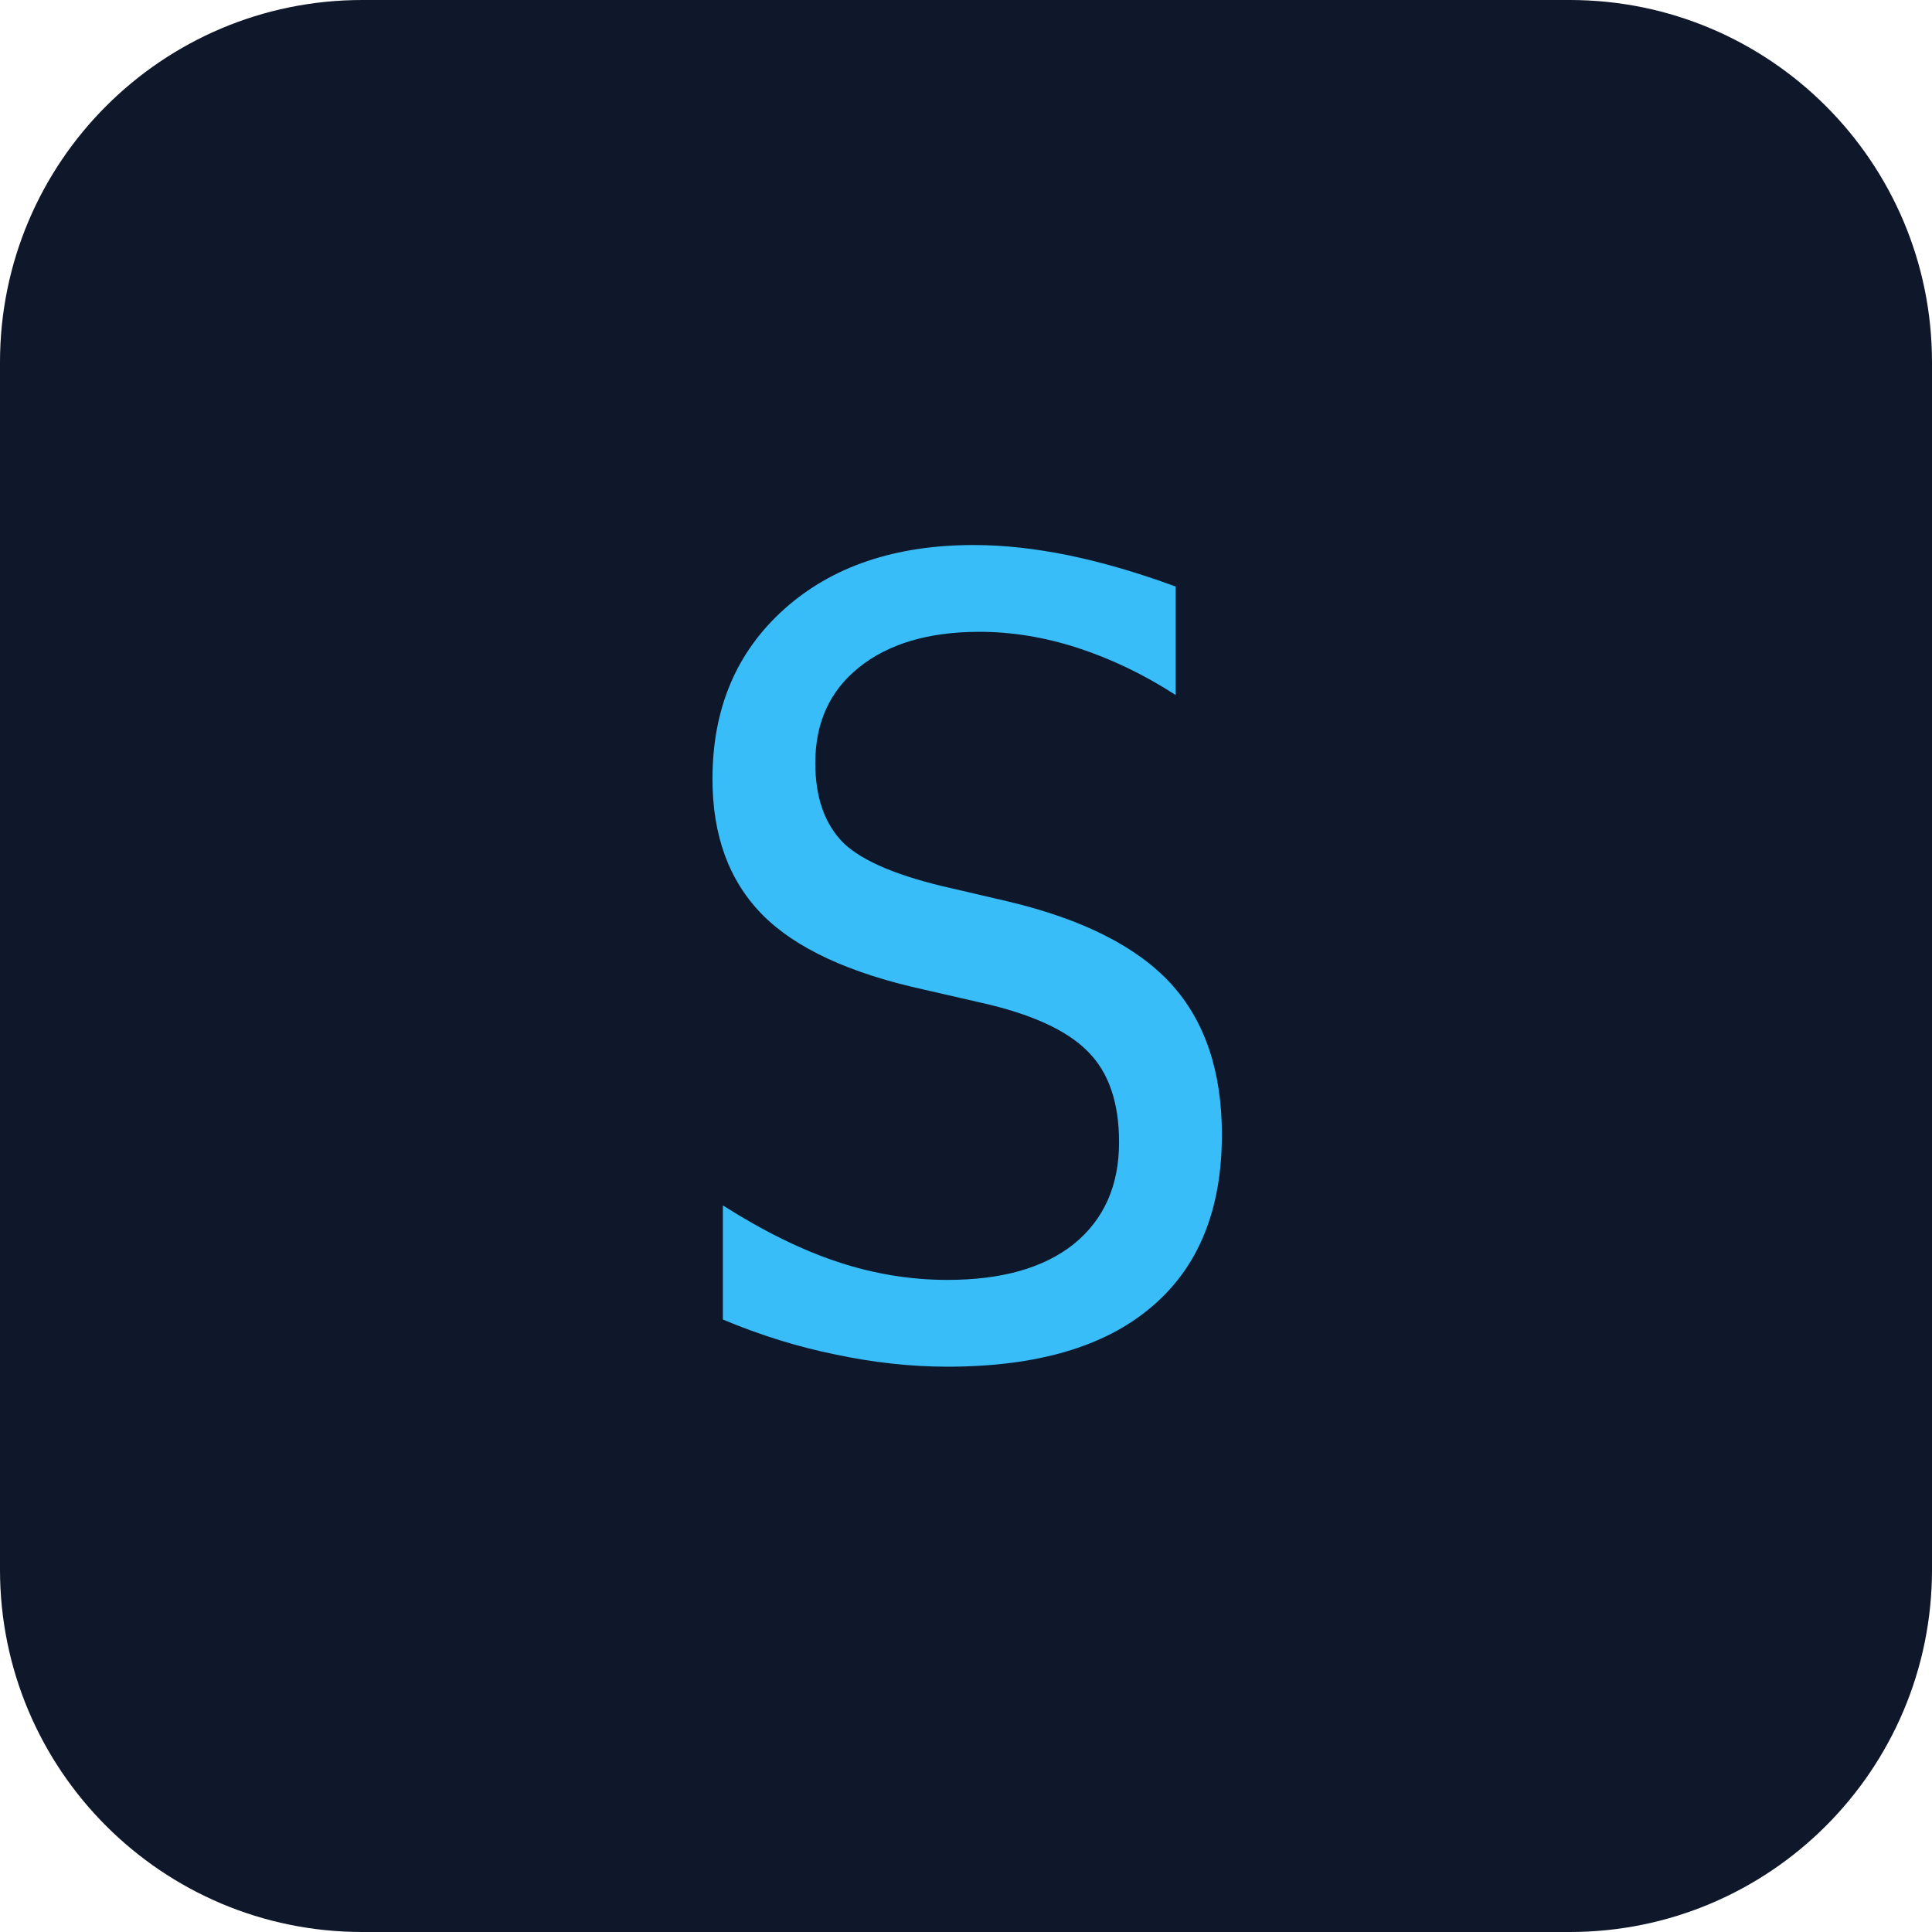
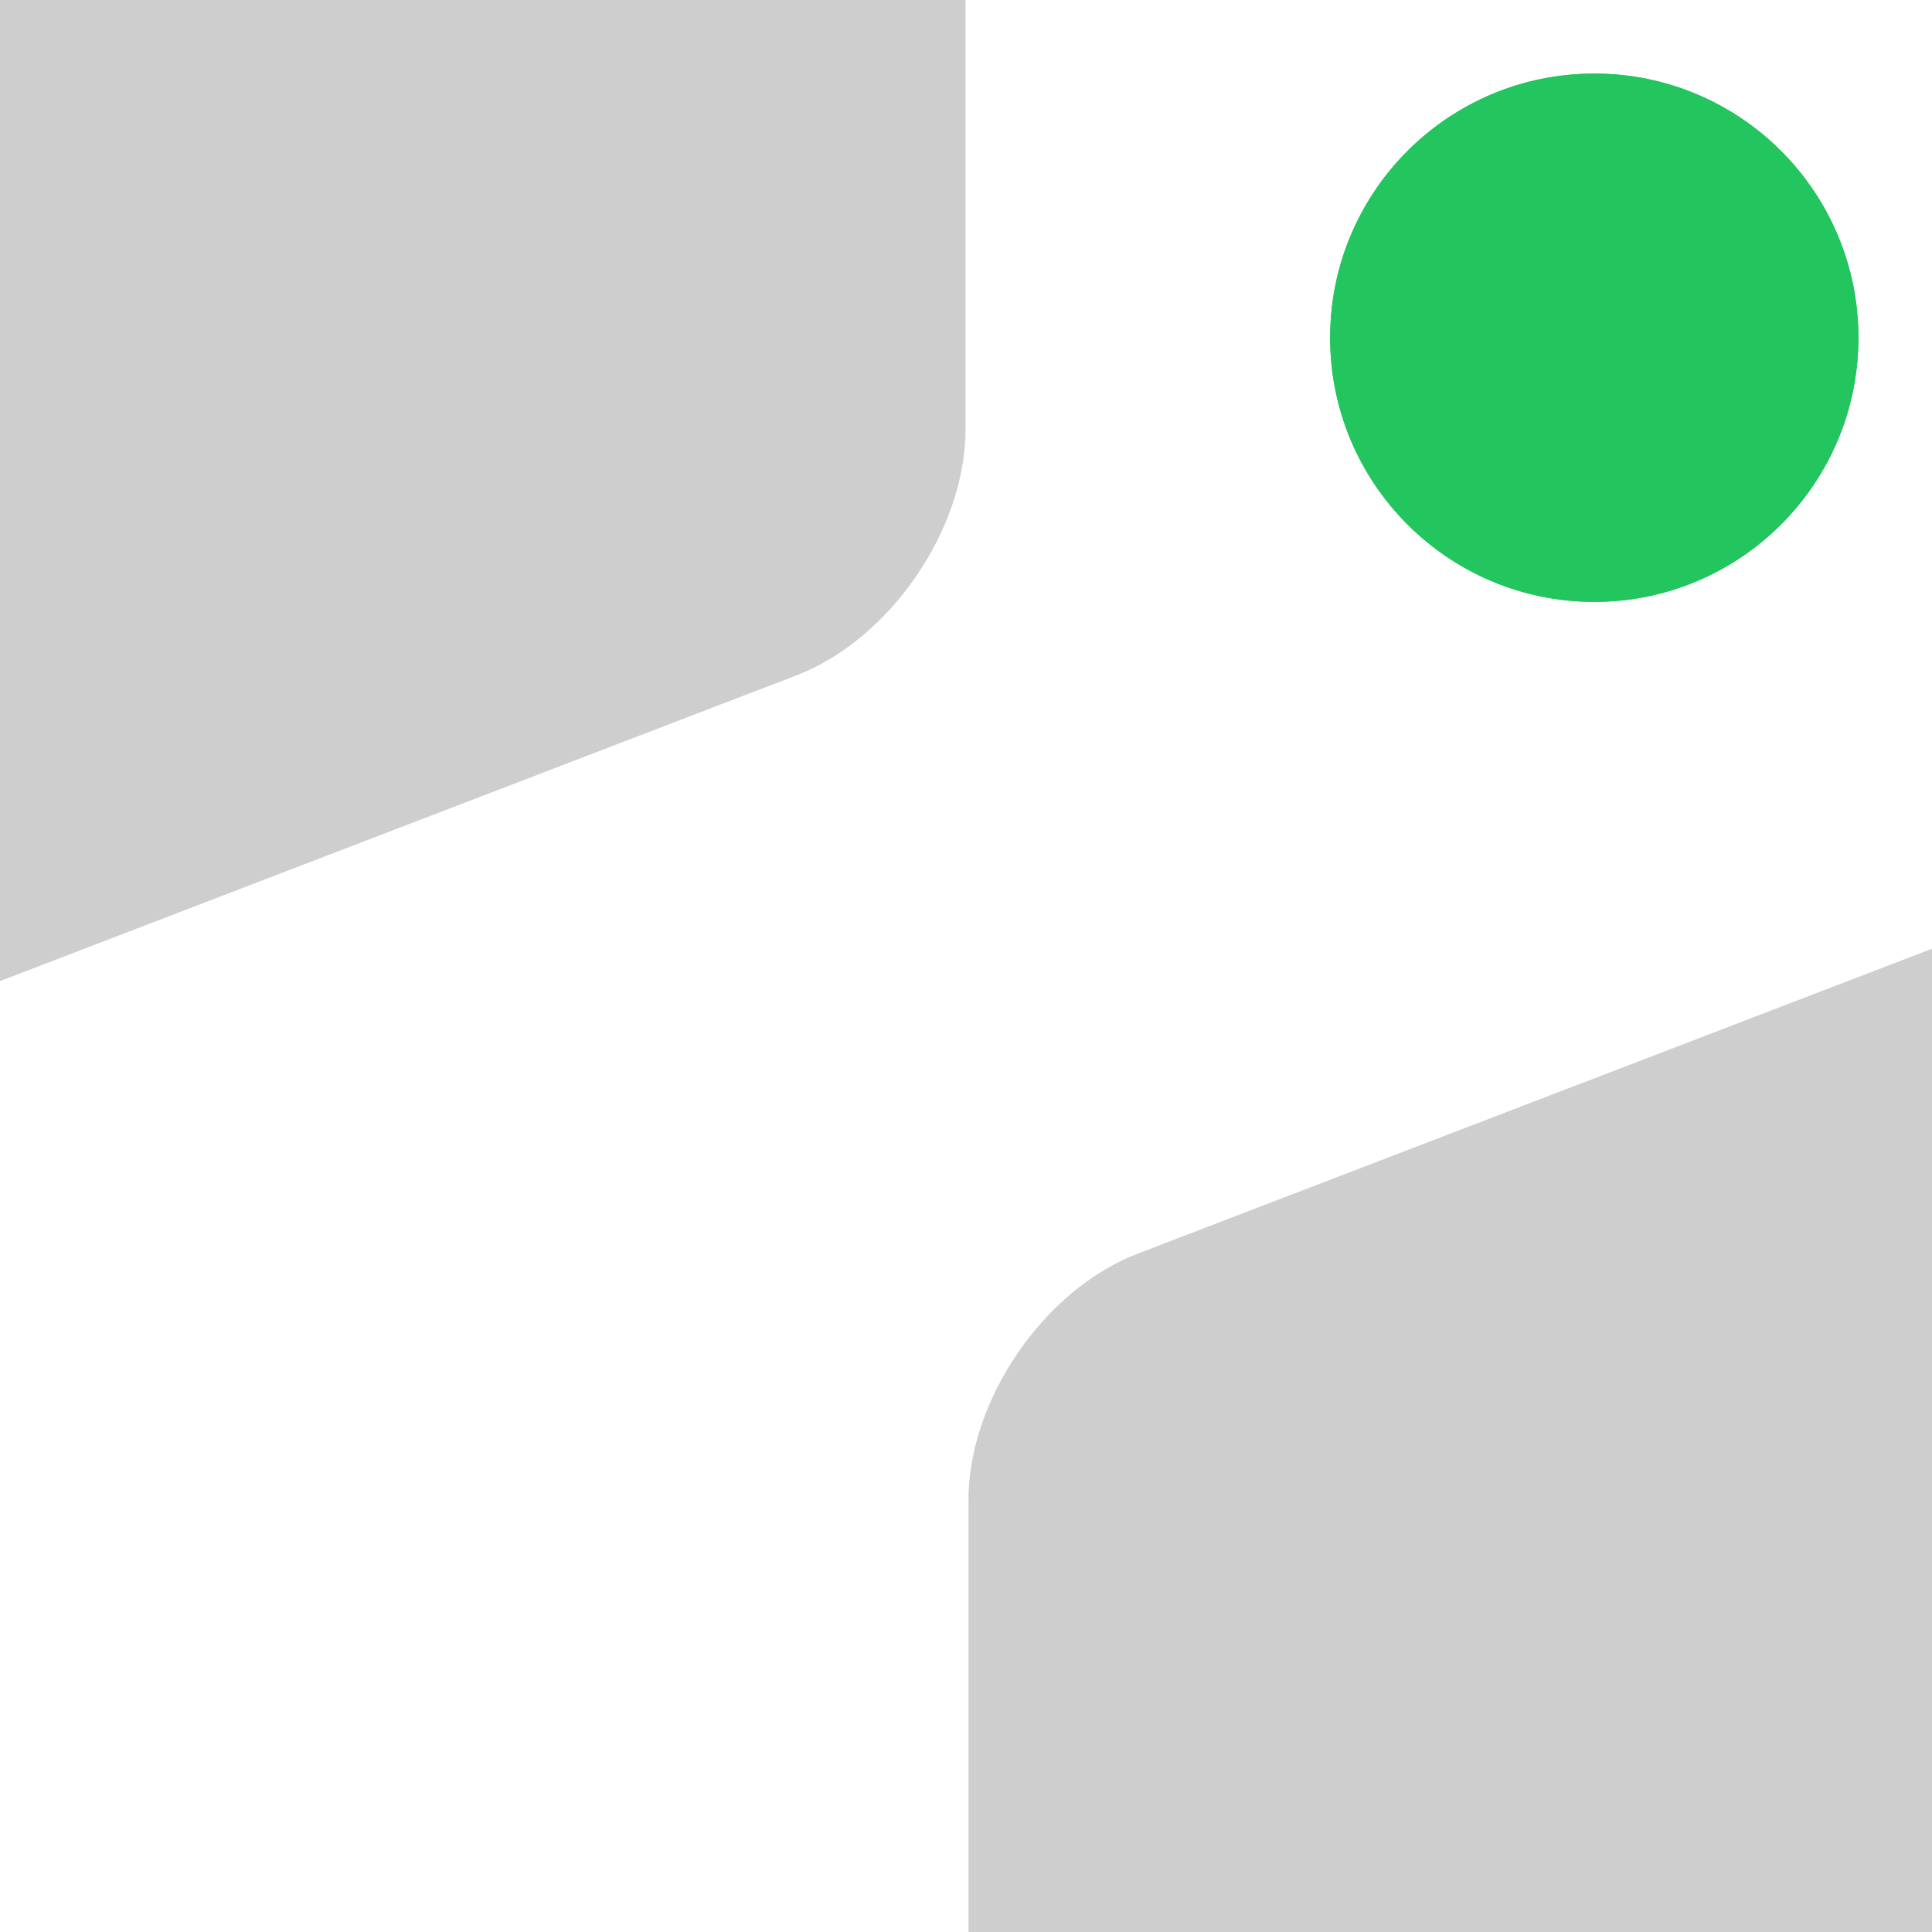
- <svg xmlns="http://www.w3.org/2000/svg" fill="none" viewBox="0 0 32 32">
-   <rect width="32" height="32" fill="#0f172a" rx="6" />
-   <text x="50%" y="54%" fill="#38bdf8" dominant-baseline="middle" font-family="monospace" font-size="18" text-anchor="middle">S</text>
+ <svg xmlns="http://www.w3.org/2000/svg" width="2048" height="2048" fill="none" viewBox="0 0 2048 2048">
+   <rect width="2111.08" height="1303.62" fill="#151515" fill-opacity=".21" rx="191.917" transform="matrix(-.93358 .35837 0 1 1023.5 -656.5)" />
+   <rect width="2111.08" height="1303.62" fill="#151515" fill-opacity=".21" rx="191.917" transform="matrix(-.93358 .35837 0 1 2997.5 641.222)" />
+   <circle cx="1690" cy="358" r="280" fill="#22c55e" />
+   <circle cx="1690" cy="358" r="280" fill="#22c55e">
+     <animate attributeName="r" dur="2.2s" repeatCount="indefinite" values="280;340;280" />
+     <animate attributeName="fill-opacity" dur="2.2s" repeatCount="indefinite" values="0.55;0;0.55" />
+   </circle>
</svg>
